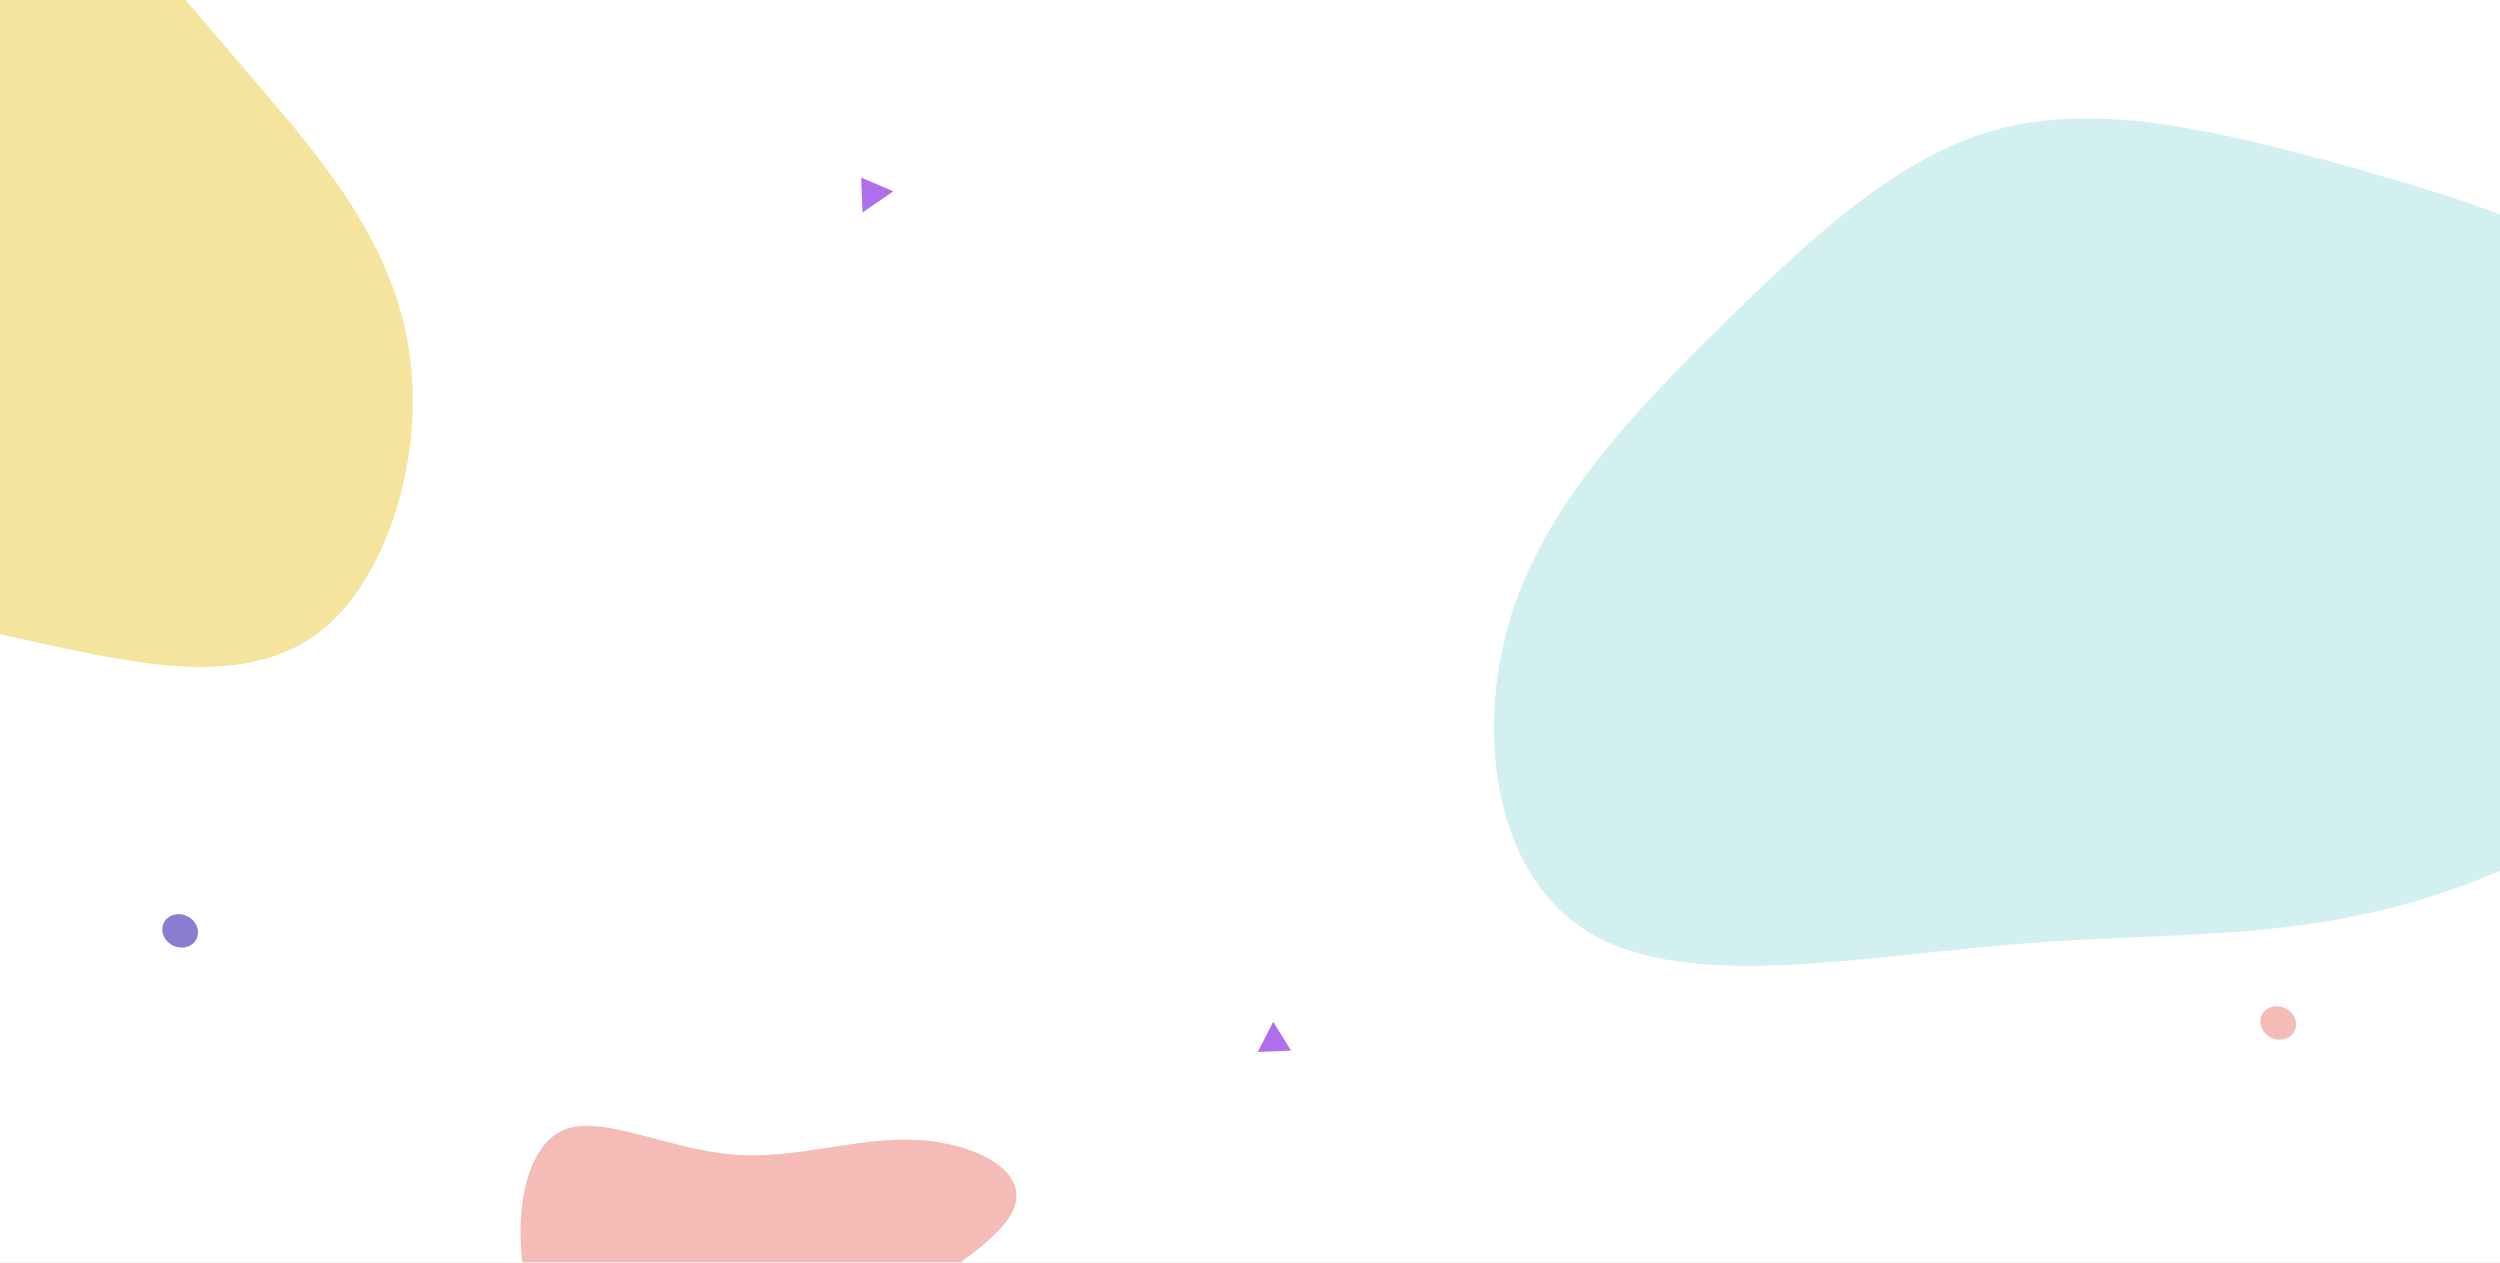
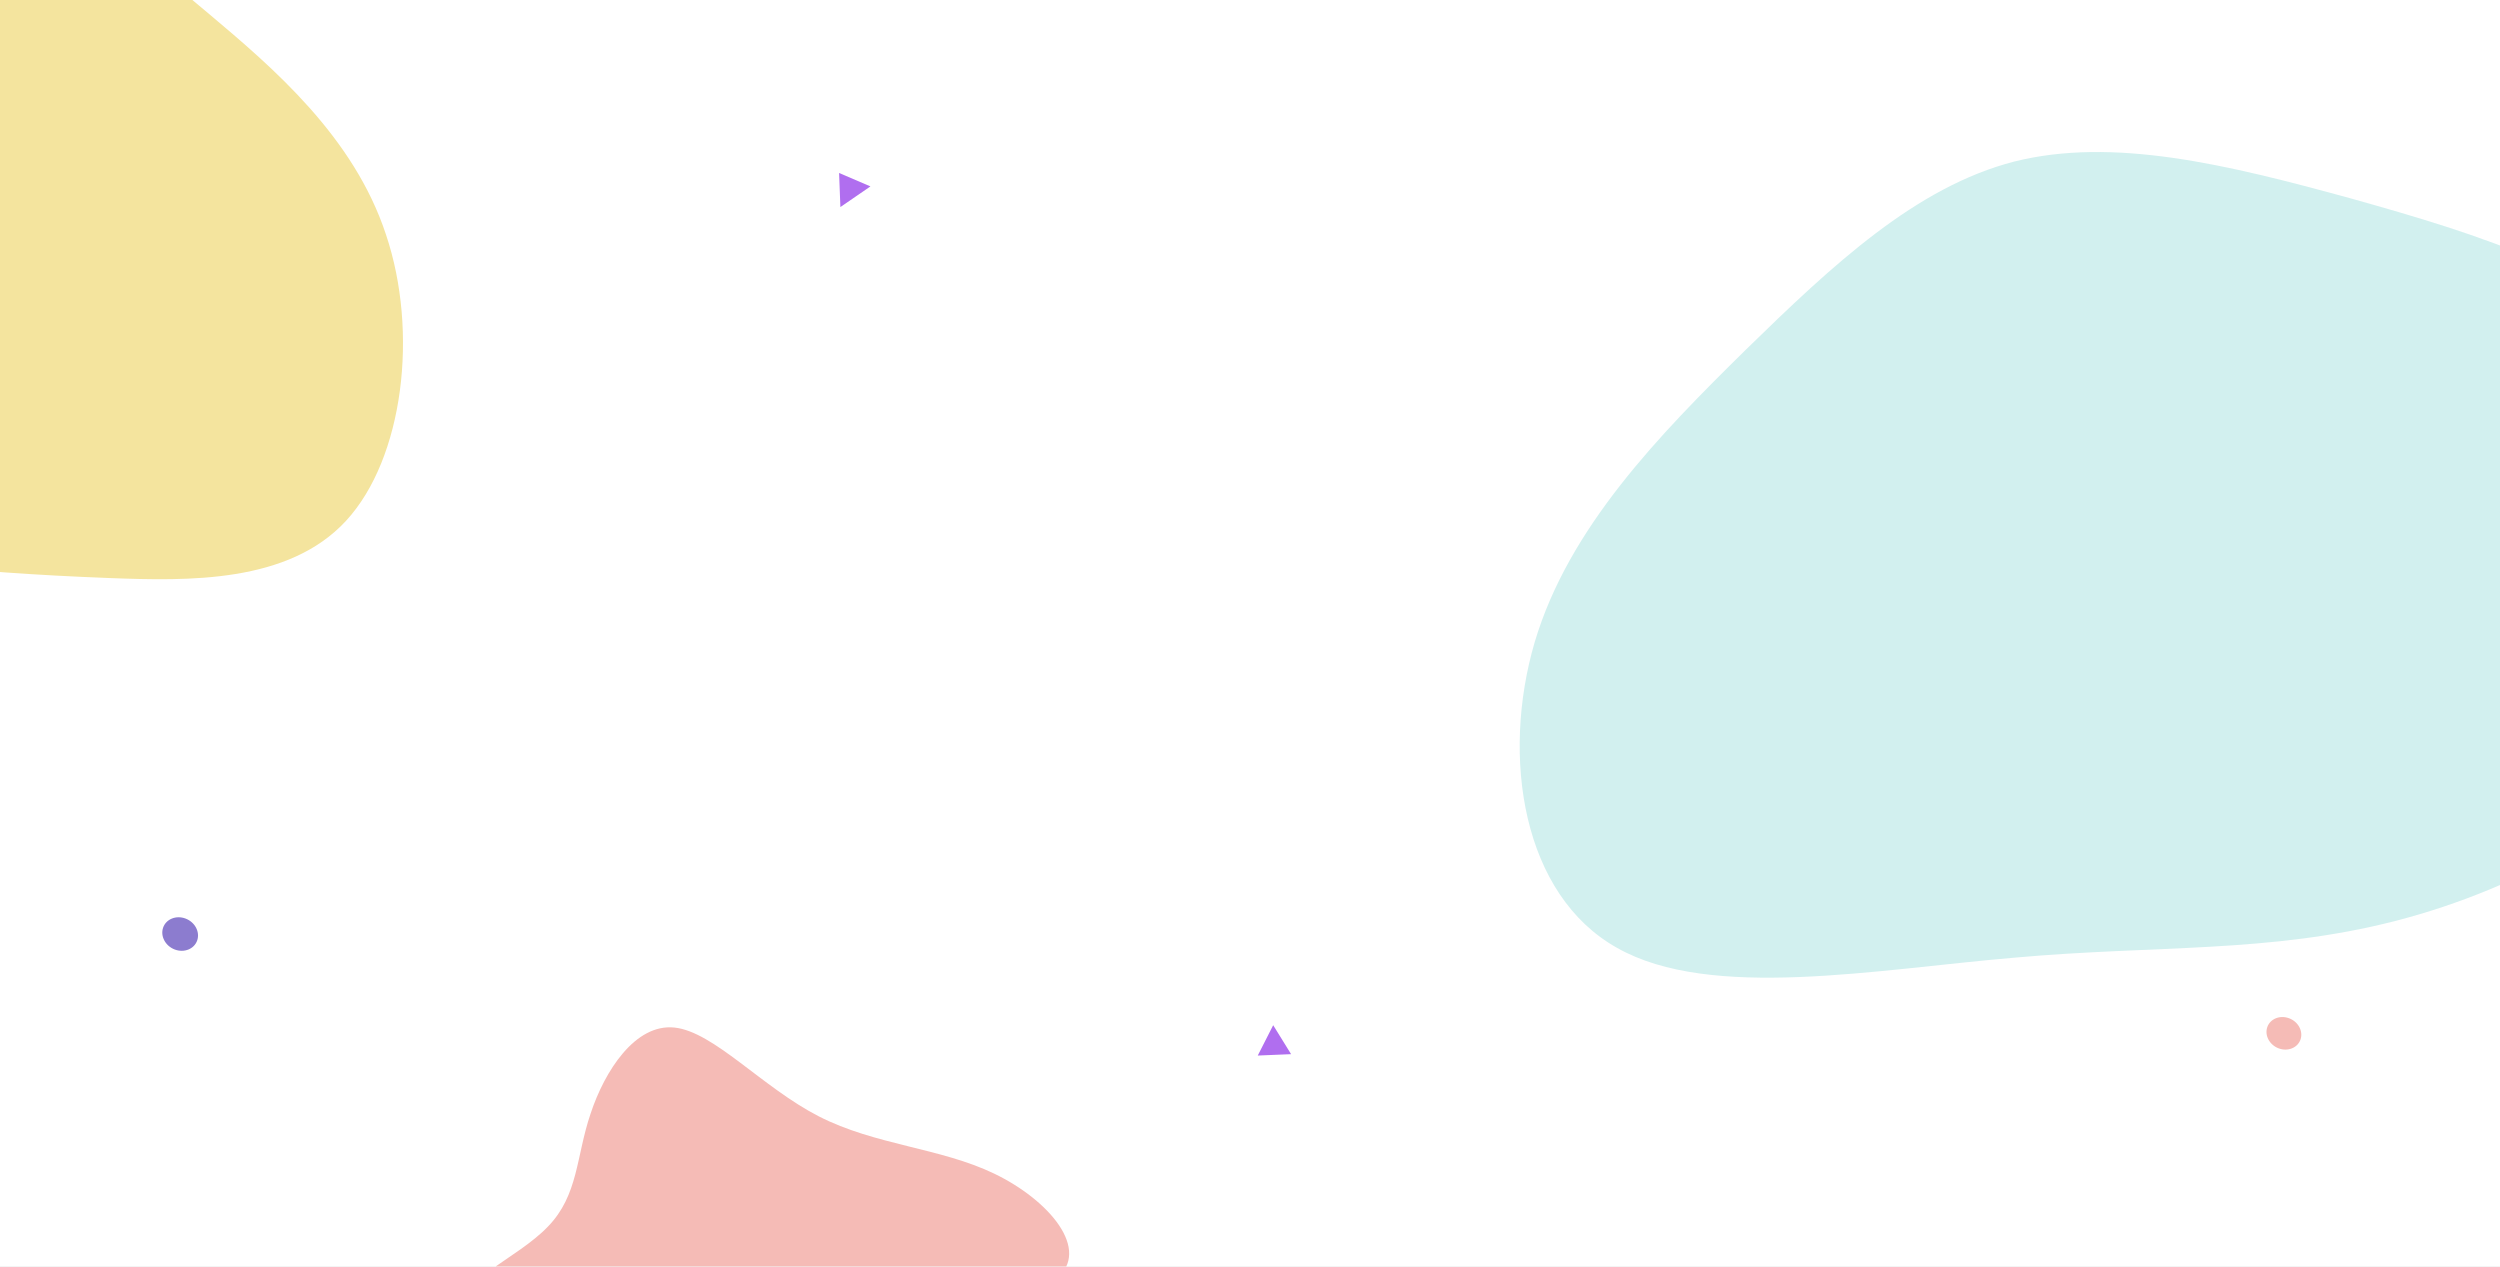
- <svg xmlns="http://www.w3.org/2000/svg" width="1331" height="672" viewBox="0 0 1331 672" fill="none">
-   <rect width="1331" height="672" fill="#E5E5E5" />
+ <svg xmlns="http://www.w3.org/2000/svg" width="1366" height="692" viewBox="0 0 1366 692" fill="none">
+   <rect width="1366" height="692" fill="#E5E5E5" />
  <g clip-path="url(#clip0_0_1)">
-     <rect width="1331" height="672" fill="white" />
-     <path d="M451.011 768.562C462.402 792.37 472.75 829.468 461.333 836.784C450.134 844.284 416.944 821.996 398.398 801.276C379.845 780.736 375.7 761.938 347.65 761.528C319.365 761.292 266.947 779.437 253.983 775.746C241.236 772.239 267.942 746.895 277.066 724.959C286.417 703.028 277.96 684.5 277.222 660.377C276.249 636.429 282.552 606.698 302.741 600.646C322.93 594.595 357.24 612.049 390.622 614.731C424.004 617.413 456.693 605.148 488.306 606.894C520.146 608.644 550.683 624.399 538.392 646.269C526.328 668.143 470.983 696.121 449.532 715.279C427.855 734.432 439.846 744.759 451.011 768.562Z" fill="#F5BBB6" />
+     <rect width="1366" height="692" fill="white" />
    <g clip-path="url(#clip1_0_1)">
-       <path d="M-182.614 -71.151C-146.017 -122.421 -95.046 -154.649 -51.294 -145.788C-7.262 -136.898 29.27 -86.948 59.137 -48.747C89.004 -10.545 112.245 15.532 142.153 50.693C172.062 85.855 209.198 130.16 217.674 185.865C226.471 241.223 206.887 308.01 170.185 336.435C133.482 364.86 79.701 354.547 37.907 345.896C-3.607 337.274 -33.094 329.938 -67.175 320.588C-100.976 311.269 -139.651 299.906 -173.117 266.267C-206.823 232.222 -235.36 176.277 -238.517 113.149C-241.674 50.022 -219.171 -20.258 -182.614 -71.151Z" fill="#F4E49E" />
+       <path d="M449.65 781.273C451.961 808.604 448.499 848.246 434.974 850.704C421.591 853.426 397.932 818.869 387.683 791.646C377.362 764.591 380.165 744.942 353.545 733.379C326.639 721.89 270.095 718.391 259.05 709.694C248.147 701.261 282.743 687.629 299.336 670.259C316.143 652.984 314.734 631.875 322.702 608.484C330.383 585.167 347.085 559.21 368.526 561.455C389.967 563.7 416.433 594.074 447.325 609.935C478.216 625.796 513.819 627.07 543.358 641.329C573.112 655.683 596.589 682.929 576.999 698.974C557.622 715.114 494.75 719.865 467.394 729.667C439.823 739.373 447.552 754.036 449.65 781.273Z" fill="#F5BBB6" />
+     </g>
+     <g clip-path="url(#clip2_0_1)">
+       <path d="M-226.451 -58.848C-198.863 -115.476 -153.942 -155.711 -109.326 -154.228C-64.43 -152.762 -20.12 -109.562 15.668 -76.843C51.456 -44.123 78.7 -22.261 114.025 7.454C149.35 37.169 193.319 74.704 210.915 128.231C228.77 181.364 220.533 250.474 189.052 284.592C157.571 318.709 102.825 317.458 60.175 315.857C17.805 314.239 -12.49 311.894 -47.649 308.325C-82.528 304.74 -122.552 299.948 -161.133 272.324C-200.017 244.34 -237.436 193.902 -251.018 132.171C-264.599 70.441 -254.062 -2.597 -226.451 -58.848Z" fill="#F4E49E" />
    </g>
    <path d="M458.479 94.512L475.606 101.854L459.188 113.133L458.479 94.512Z" fill="#B06EEF" />
-     <ellipse rx="9.687" ry="8.701" transform="matrix(0.937056 0.34918 -0.326192 0.945303 95.9153 495.607)" fill="#8C7CCF" />
-     <path d="M1249.71 88.48C1318.45 107.745 1394.15 130.705 1436.09 180.828C1477.59 231.053 1484.8 308.157 1451.19 366.947C1417.5 425.35 1342.55 465.541 1273.75 483.224C1204.96 500.907 1142.85 496.368 1066.42 503.206C989.896 509.658 899.858 526.899 848.642 497.963C796.979 469.128 785.033 393.914 803.568 330.841C822.191 268.154 871.742 217.508 918.956 171.045C966.617 124.482 1011.94 82.102 1065.64 68.261C1119.42 54.805 1181.05 69.602 1249.71 88.48Z" fill="#D2F0EF" />
-     <ellipse rx="9.687" ry="8.701" transform="matrix(0.937056 0.34918 -0.326192 0.945303 1212.92 544.607)" fill="#F5BBB6" />
-     <path d="M677.848 543.979L687.375 559.347L669.628 560.084L677.848 543.979Z" fill="#B06EEF" />
+     <ellipse rx="9.946" ry="8.956" transform="matrix(0.936669 0.350215 -0.32521 0.945642 98.4375 510.357)" fill="#8C7CCF" />
+     <path d="M1284.71 108.48C1353.45 127.745 1429.15 150.705 1471.09 200.828C1512.59 251.053 1519.8 328.157 1486.19 386.947C1452.5 445.35 1377.55 485.541 1308.75 503.224C1239.96 520.907 1177.85 516.368 1101.42 523.206C1024.9 529.658 934.858 546.899 883.642 517.963C831.979 489.128 820.033 413.914 838.568 350.841C857.191 288.154 906.742 237.508 953.956 191.045C1001.62 144.482 1046.94 102.102 1100.64 88.261C1154.42 74.805 1216.05 89.602 1284.71 108.48Z" fill="#D2F0EF" />
+     <ellipse rx="9.687" ry="8.701" transform="matrix(0.937056 0.34918 -0.326192 0.945303 1247.92 564.607)" fill="#F5BBB6" />
+     <path d="M695.672 560.169L705.451 575.994L687.237 576.754L695.672 560.169Z" fill="#B06EEF" />
  </g>
  <defs>
    <clipPath id="clip0_0_1">
-       <rect width="1331" height="672" fill="white" />
+       <rect width="1366" height="692" fill="white" />
    </clipPath>
    <clipPath id="clip1_0_1">
-       <rect width="756.787" height="562.603" fill="white" transform="translate(-320 494.505) rotate(-83.9015)" />
+       <rect width="367.424" height="468.138" fill="white" transform="matrix(-0.393233 0.919439 -0.914663 -0.404216 691.239 638.397)" />
+     </clipPath>
+     <clipPath id="clip2_0_1">
+       <rect width="756.787" height="562.603" fill="white" transform="translate(-268.134 521.759) rotate(-93.4468)" />
    </clipPath>
  </defs>
</svg>
